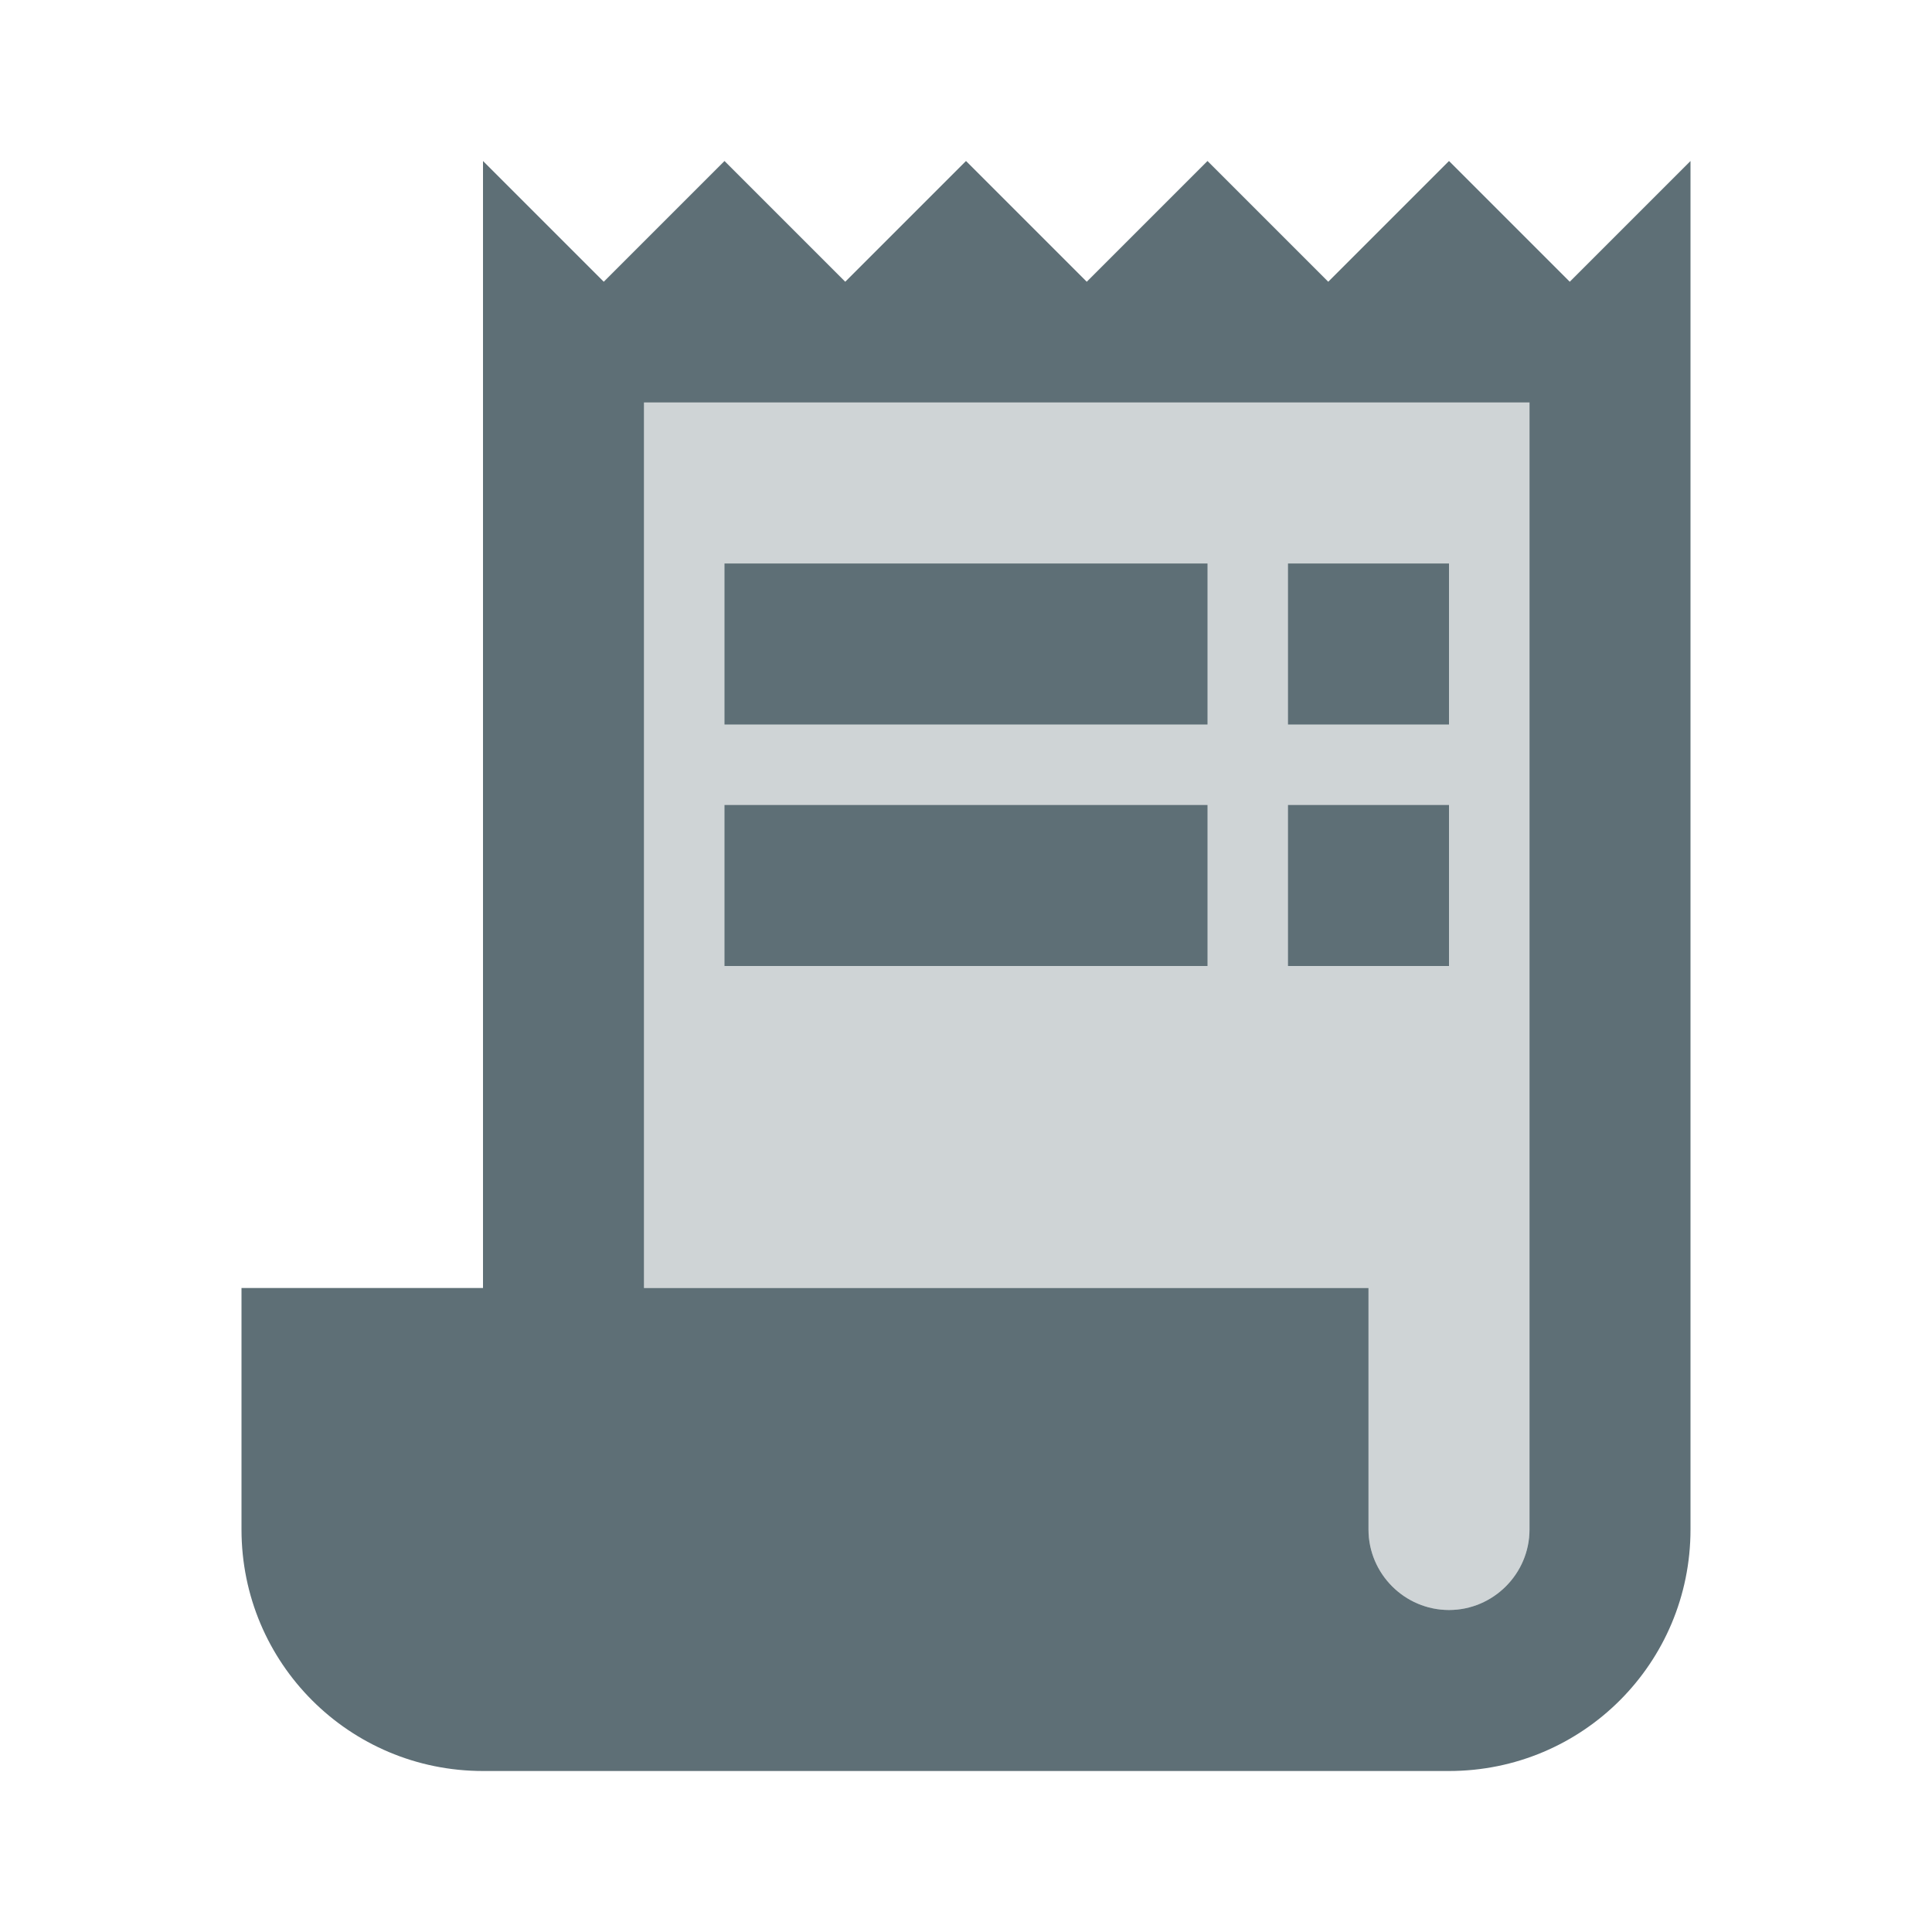
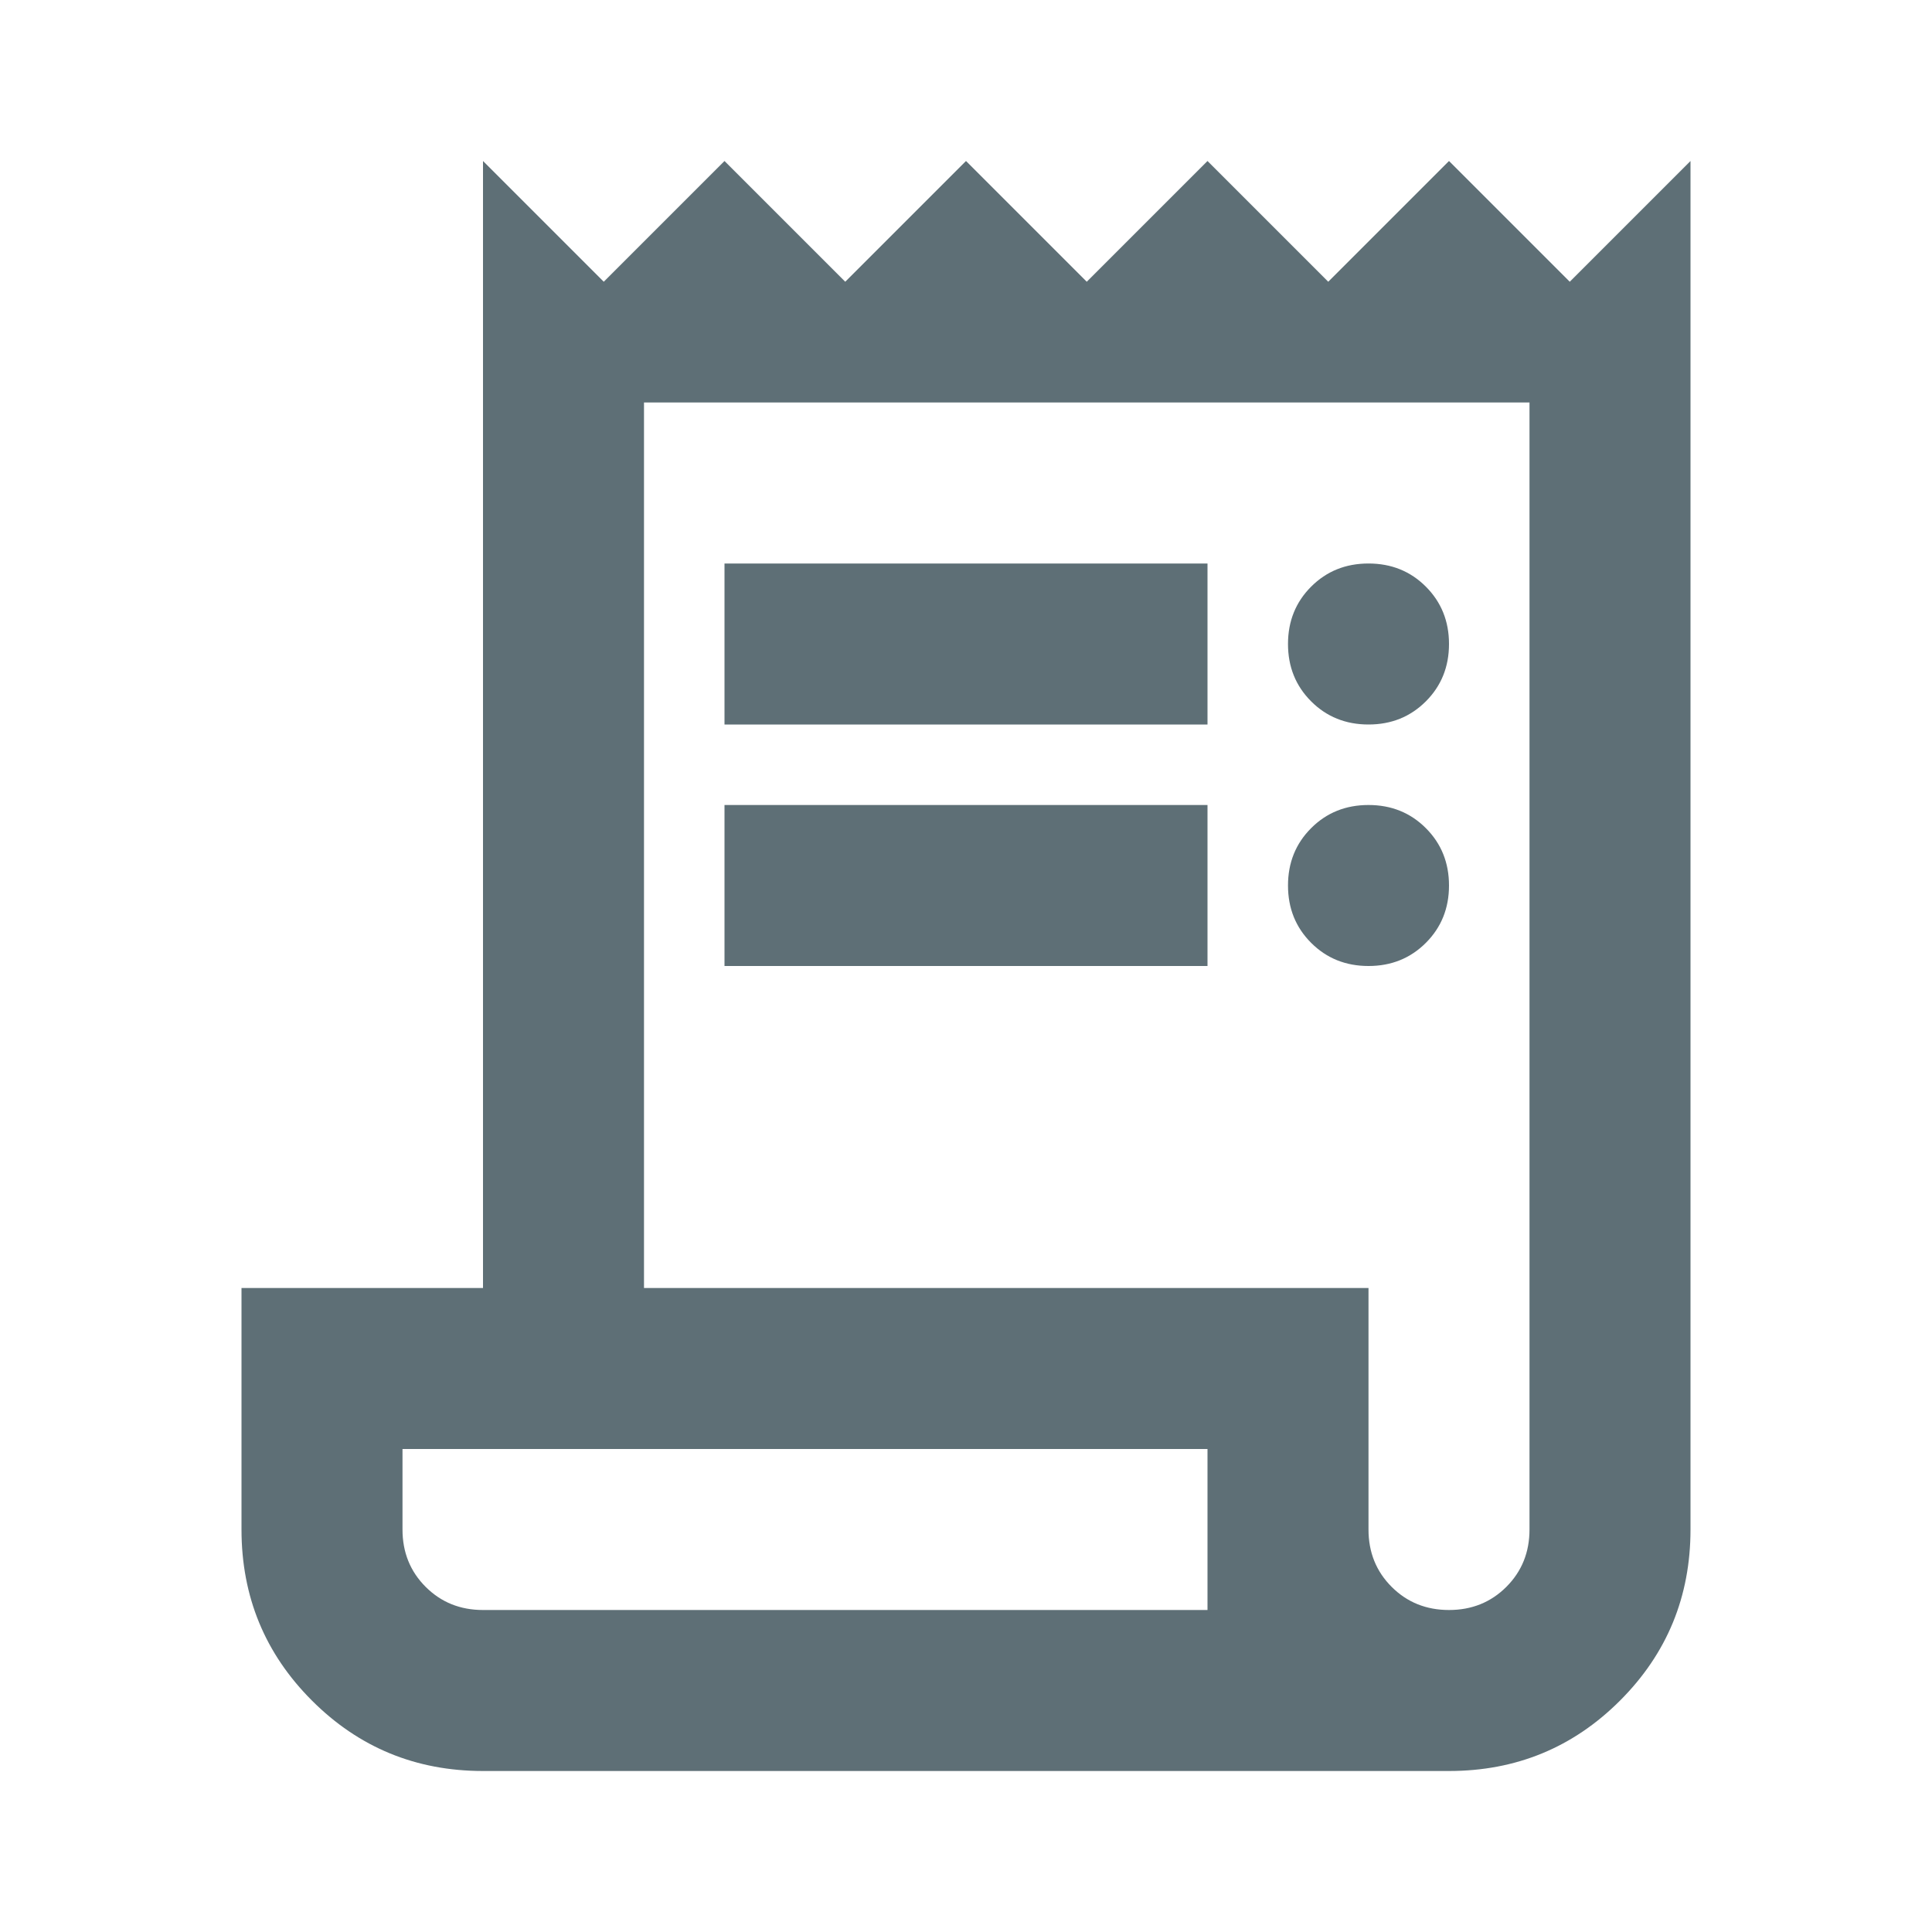
- <svg xmlns="http://www.w3.org/2000/svg" enable-background="new 0 0 24 24" height="24px" viewBox="0 0 24 24" width="24px" fill="#5e6f76">
-   <path d="M19,19c0,0.55-0.45,1-1,1s-1-0.45-1-1v-3H8V5h11V19z" opacity=".3" />
-   <path d="M0,0h24v24H0V0z" fill="none" />
-   <g>
-     <path d="M19.5,3.5L18,2l-1.5,1.5L15,2l-1.5,1.5L12,2l-1.5,1.5L9,2L7.5,3.5L6,2v14H3v3c0,1.66,1.34,3,3,3h12c1.66,0,3-1.34,3-3V2 L19.5,3.5z M19,19c0,0.55-0.45,1-1,1s-1-0.45-1-1v-3H8V5h11V19z" />
-     <rect height="2" width="6" x="9" y="7" />
-     <rect height="2" width="2" x="16" y="7" />
-     <rect height="2" width="6" x="9" y="10" />
-     <rect height="2" width="2" x="16" y="10" />
-   </g>
+ <svg xmlns="http://www.w3.org/2000/svg" height="24px" viewBox="0 -960 960 960" width="24px" fill="#5E6F76">
+   <path d="M240-80q-50 0-85-35t-35-85v-120h120v-560l60 60 60-60 60 60 60-60 60 60 60-60 60 60 60-60 60 60 60-60v680q0 50-35 85t-85 35H240Zm480-80q17 0 28.5-11.5T760-200v-560H320v440h360v120q0 17 11.5 28.5T720-160ZM360-600v-80h240v80H360Zm0 120v-80h240v80H360Zm320-120q-17 0-28.5-11.5T640-640q0-17 11.5-28.5T680-680q17 0 28.5 11.5T720-640q0 17-11.5 28.5T680-600Zm0 120q-17 0-28.5-11.5T640-520q0-17 11.5-28.5T680-560q17 0 28.5 11.5T720-520q0 17-11.5 28.5T680-480ZM240-160h360v-80H200v40q0 17 11.5 28.5T240-160Zm-40 0v-80 80Z" />
</svg>
